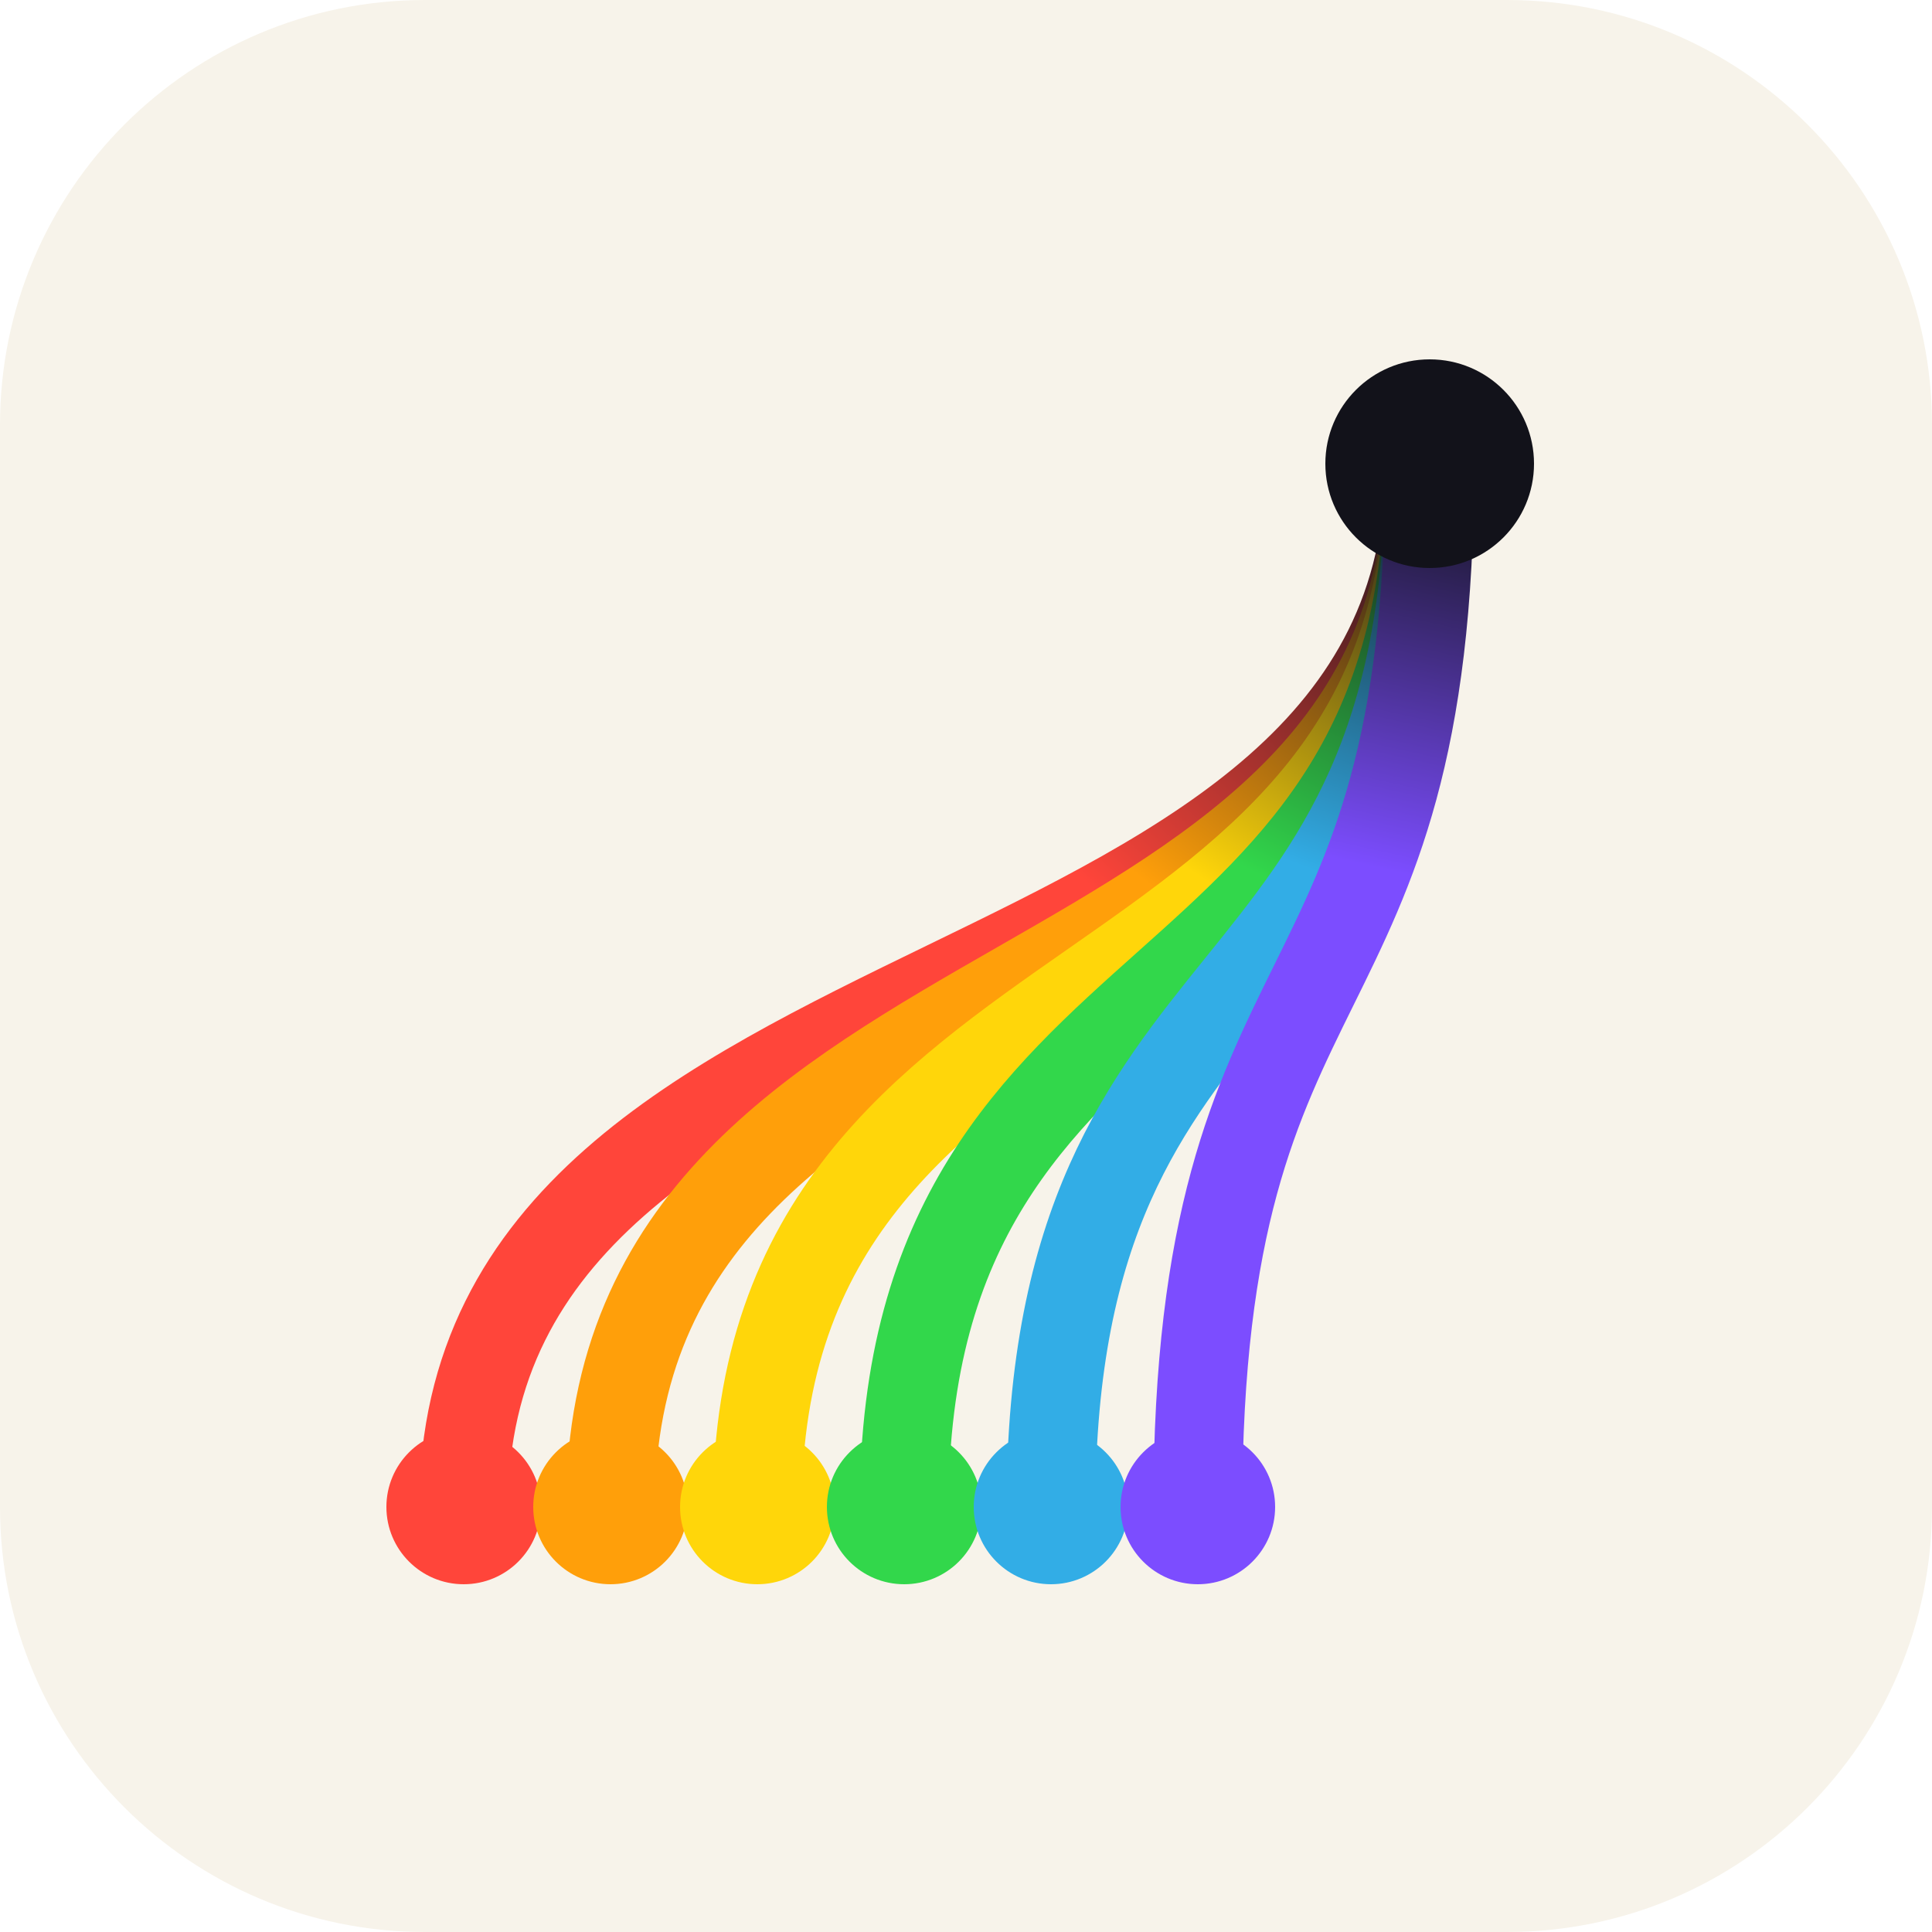
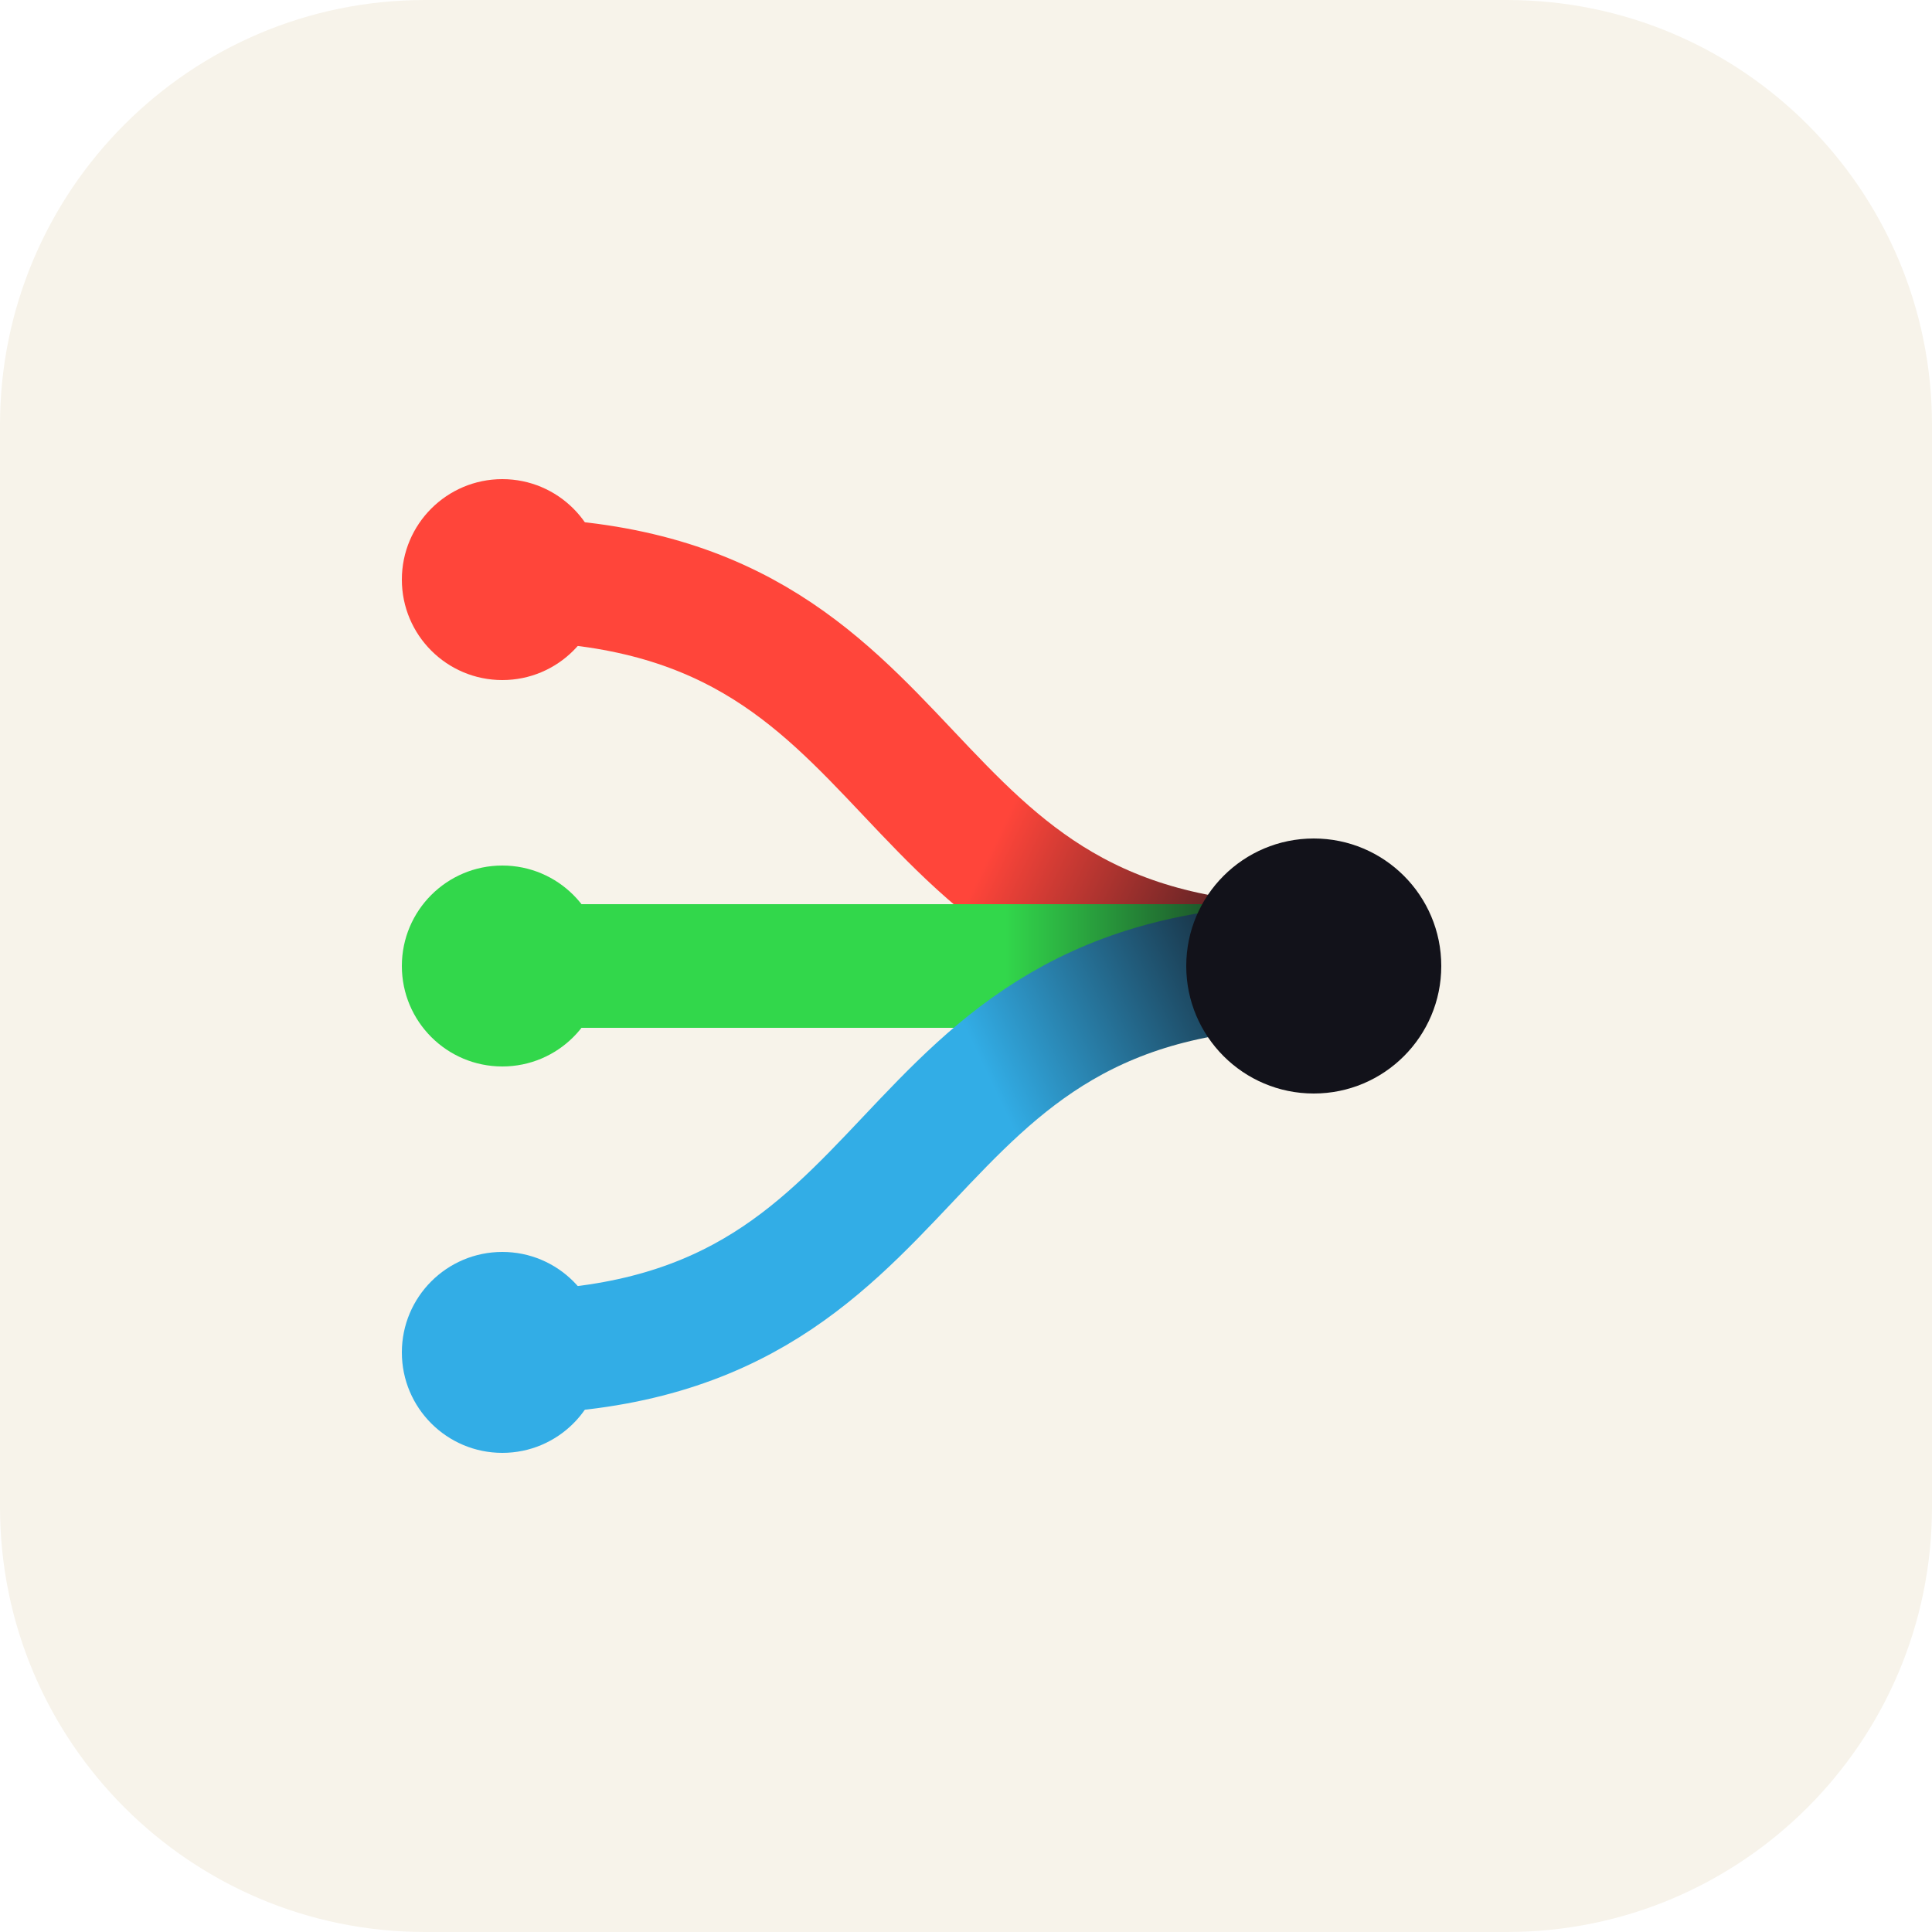
<svg xmlns="http://www.w3.org/2000/svg" viewBox="0 0 100 100" width="512" height="512" role="img" aria-label="HueMux">
  <defs>
-     <linearGradient id="l0" x1="24.0" y1="78.0" x2="74.0" y2="24.0" gradientUnits="userSpaceOnUse">
+     <linearGradient id="l0" x1="26.0" y1="30.0" x2="68.0" y2="50.0" gradientUnits="userSpaceOnUse">
      <stop offset="0" stop-color="#FF453A" />
      <stop offset="0.62" stop-color="#FF453A" />
      <stop offset="1" stop-color="#12121A" />
    </linearGradient>
-     <linearGradient id="l1" x1="31.6" y1="78.0" x2="74.0" y2="24.0" gradientUnits="userSpaceOnUse">
-       <stop offset="0" stop-color="#FF9F0A" />
-       <stop offset="0.62" stop-color="#FF9F0A" />
-       <stop offset="1" stop-color="#12121A" />
-     </linearGradient>
-     <linearGradient id="l2" x1="39.2" y1="78.0" x2="74.0" y2="24.0" gradientUnits="userSpaceOnUse">
-       <stop offset="0" stop-color="#FFD60A" />
-       <stop offset="0.62" stop-color="#FFD60A" />
-       <stop offset="1" stop-color="#12121A" />
-     </linearGradient>
-     <linearGradient id="l3" x1="46.8" y1="78.0" x2="74.0" y2="24.0" gradientUnits="userSpaceOnUse">
+     <linearGradient id="l1" x1="26.0" y1="50.0" x2="68.0" y2="50.0" gradientUnits="userSpaceOnUse">
      <stop offset="0" stop-color="#32D74B" />
      <stop offset="0.62" stop-color="#32D74B" />
      <stop offset="1" stop-color="#12121A" />
    </linearGradient>
-     <linearGradient id="l4" x1="54.4" y1="78.0" x2="74.0" y2="24.0" gradientUnits="userSpaceOnUse">
+     <linearGradient id="l2" x1="26.0" y1="70.0" x2="68.0" y2="50.0" gradientUnits="userSpaceOnUse">
      <stop offset="0" stop-color="#32ADE6" />
      <stop offset="0.62" stop-color="#32ADE6" />
      <stop offset="1" stop-color="#12121A" />
    </linearGradient>
-     <linearGradient id="l5" x1="62.0" y1="78.0" x2="74.0" y2="24.0" gradientUnits="userSpaceOnUse">
-       <stop offset="0" stop-color="#7C4DFF" />
-       <stop offset="0.62" stop-color="#7C4DFF" />
-       <stop offset="1" stop-color="#12121A" />
-     </linearGradient>
  </defs>
  <rect width="100" height="100" rx="22" fill="#F7F3EA" />
-   <path d="M24.0,78.0 C24.0,48.3 74.0,53.7 74.0,24.0" fill="none" stroke="url(#l0)" stroke-width="4.6" stroke-linecap="round" />
-   <path d="M31.6,78.0 C31.6,48.3 74.0,53.7 74.0,24.0" fill="none" stroke="url(#l1)" stroke-width="4.6" stroke-linecap="round" />
-   <path d="M39.2,78.0 C39.2,48.3 74.0,53.7 74.0,24.0" fill="none" stroke="url(#l2)" stroke-width="4.6" stroke-linecap="round" />
-   <path d="M46.8,78.0 C46.8,48.3 74.0,53.7 74.0,24.0" fill="none" stroke="url(#l3)" stroke-width="4.6" stroke-linecap="round" />
-   <path d="M54.4,78.0 C54.4,48.3 74.0,53.7 74.0,24.0" fill="none" stroke="url(#l4)" stroke-width="4.6" stroke-linecap="round" />
-   <path d="M62.0,78.0 C62.0,48.3 74.0,53.7 74.0,24.0" fill="none" stroke="url(#l5)" stroke-width="4.6" stroke-linecap="round" />
-   <circle cx="24.0" cy="78.0" r="4.0" fill="#FF453A" />
-   <circle cx="31.6" cy="78.0" r="4.0" fill="#FF9F0A" />
-   <circle cx="39.2" cy="78.0" r="4.0" fill="#FFD60A" />
-   <circle cx="46.8" cy="78.0" r="4.0" fill="#32D74B" />
-   <circle cx="54.4" cy="78.0" r="4.0" fill="#32ADE6" />
-   <circle cx="62.0" cy="78.0" r="4.0" fill="#7C4DFF" />
-   <circle cx="74.0" cy="24.0" r="5.4" fill="#12121A" />
+   <path d="M26.0,30.0 C49.1,30.0 44.9,50.0 68.0,50.0" fill="none" stroke="url(#l0)" stroke-width="6.4" stroke-linecap="round" />
+   <path d="M26.0,50.0 C49.1,50.0 44.9,50.0 68.0,50.0" fill="none" stroke="url(#l1)" stroke-width="6.4" stroke-linecap="round" />
+   <path d="M26.0,70.0 C49.1,70.0 44.9,50.0 68.0,50.0" fill="none" stroke="url(#l2)" stroke-width="6.4" stroke-linecap="round" />
+   <circle cx="26.0" cy="30.0" r="5.2" fill="#FF453A" />
+   <circle cx="26.0" cy="50.0" r="5.2" fill="#32D74B" />
+   <circle cx="26.0" cy="70.0" r="5.2" fill="#32ADE6" />
+   <circle cx="68.0" cy="50.0" r="6.6" fill="#12121A" />
</svg>
